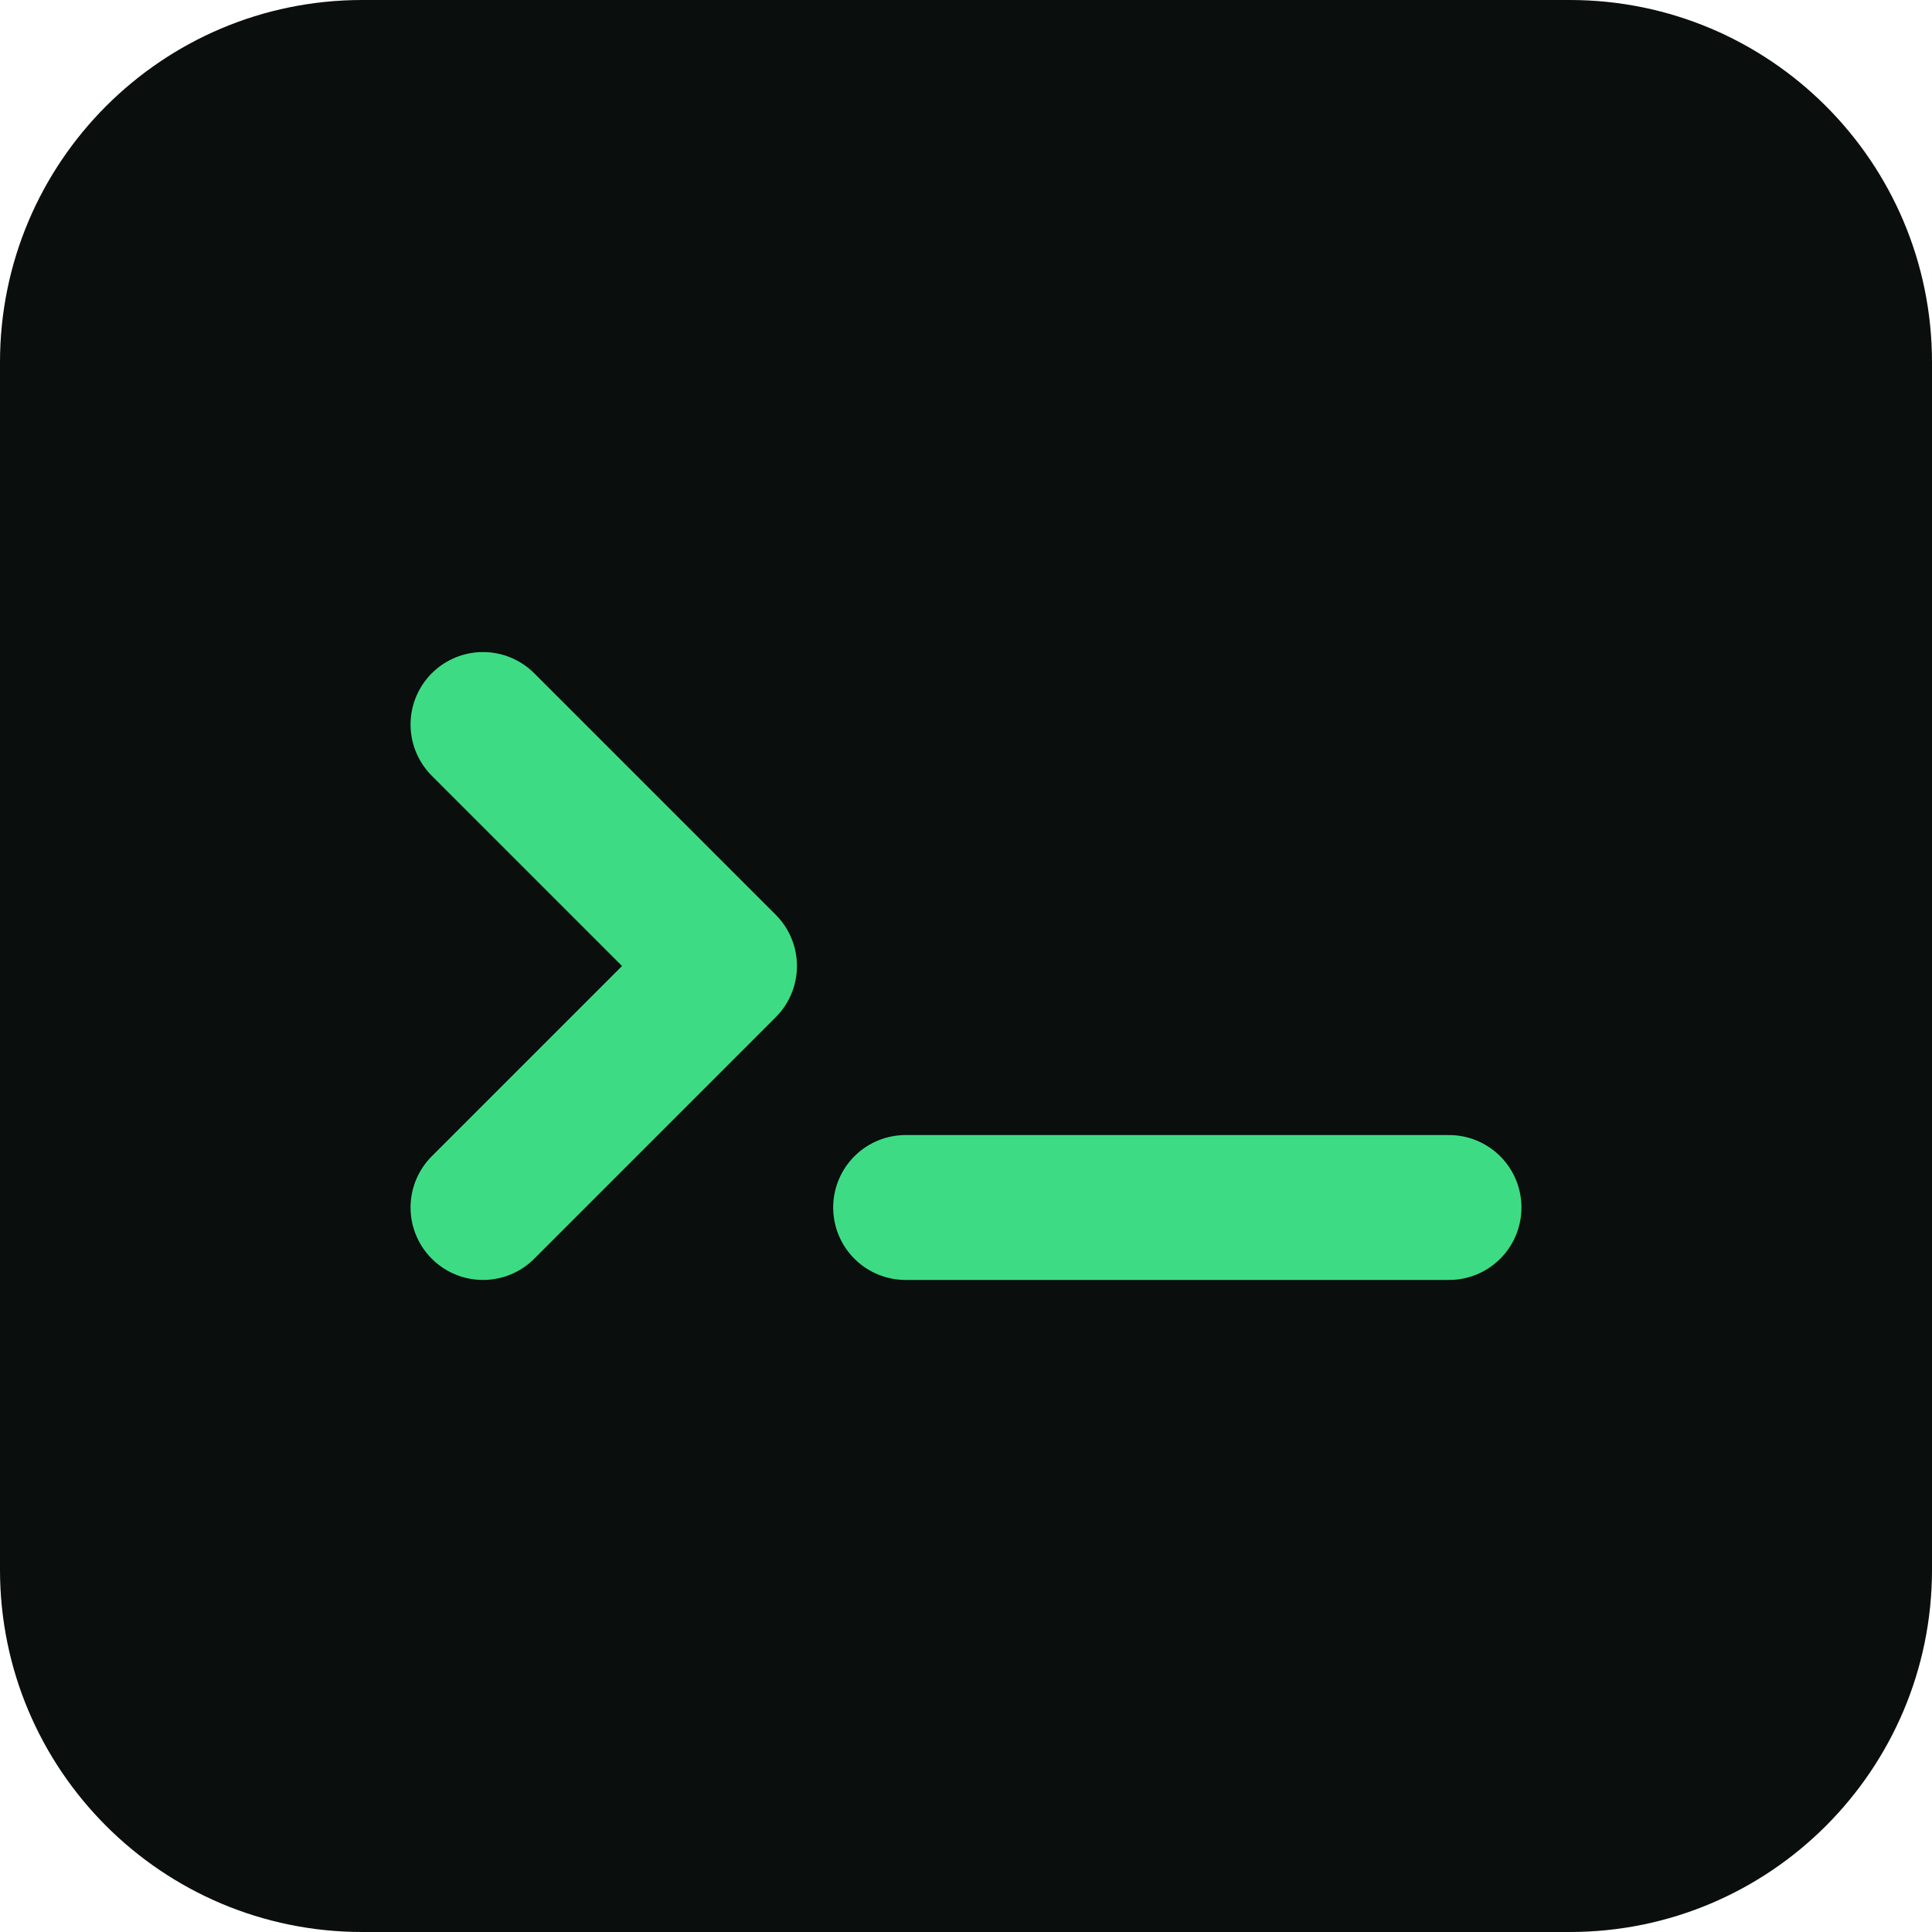
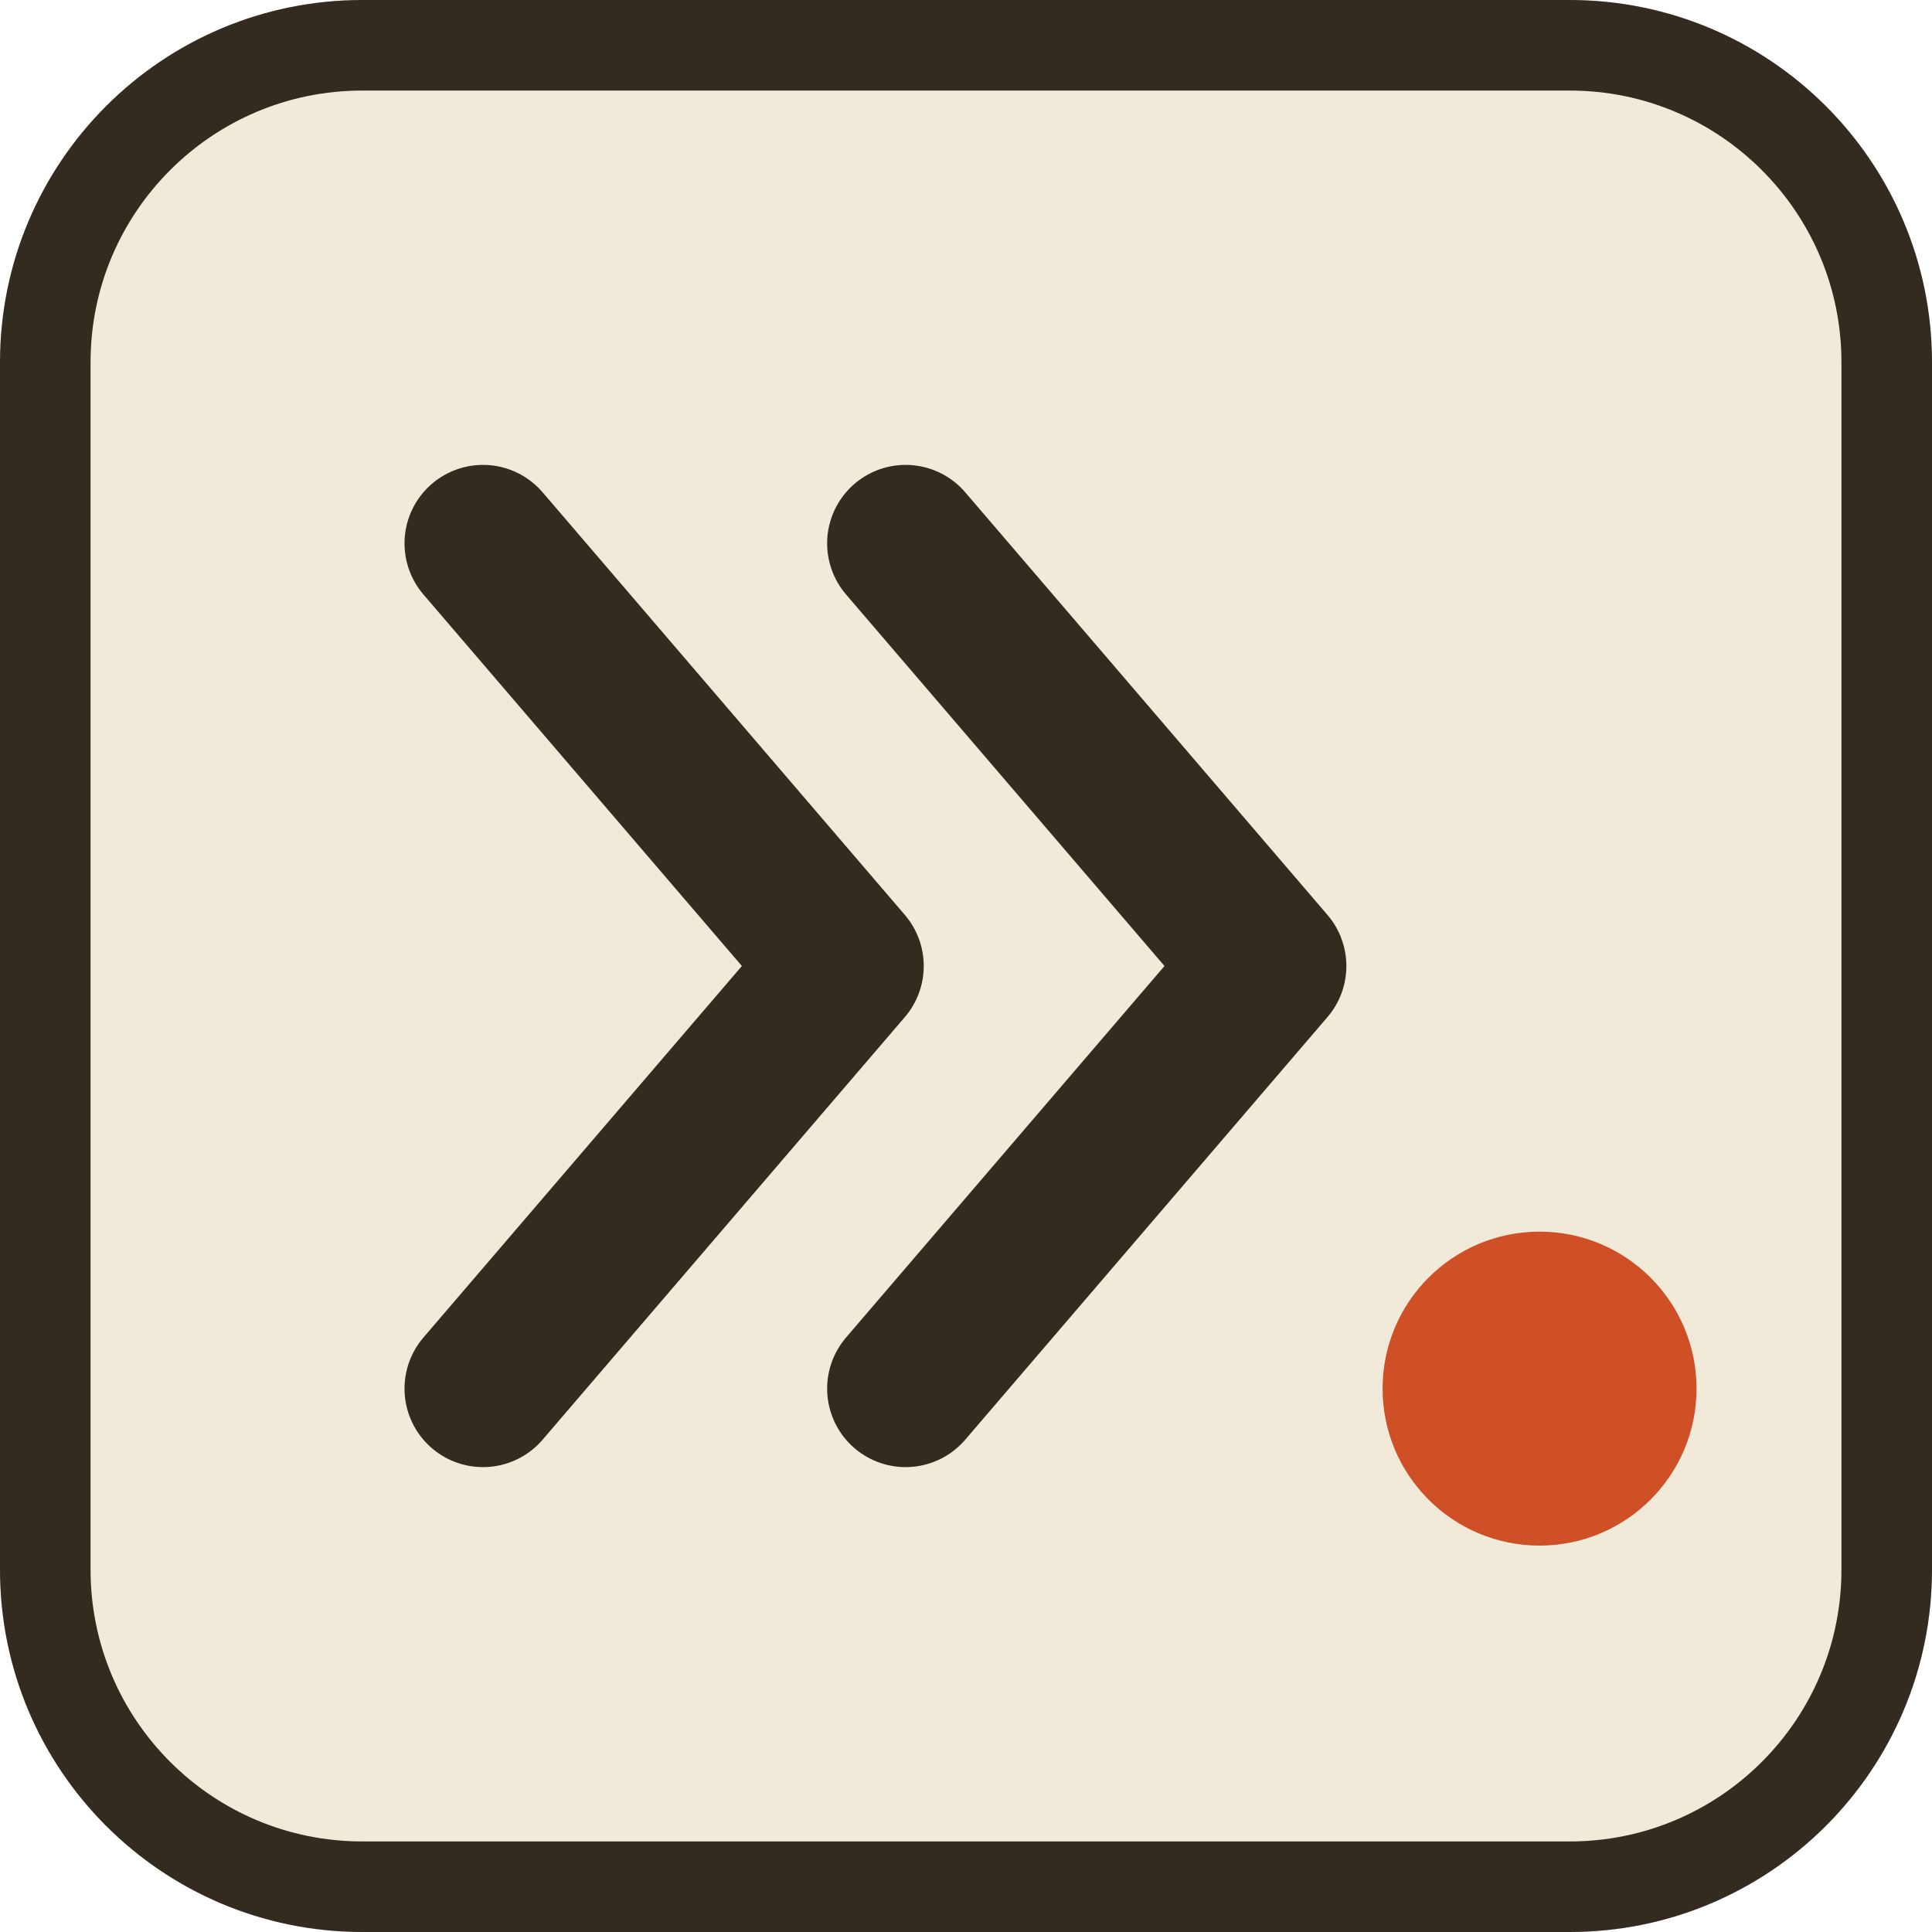
<svg xmlns="http://www.w3.org/2000/svg" viewBox="0 0 32 32">
-   <rect width="32" height="32" rx="6" fill="#0a0e0d" />
-   <path d="M8 12 l4 4 l-4 4" fill="none" stroke="#3ddc84" stroke-width="2.4" stroke-linecap="round" stroke-linejoin="round" />
-   <line x1="15" y1="20" x2="24" y2="20" stroke="#3ddc84" stroke-width="2.4" stroke-linecap="round" />
+   <rect width="32" height="32" rx="6" fill="#f1ead9" />
+   <rect x="0.75" y="0.75" width="30.5" height="30.5" rx="5.25" fill="none" stroke="#332a20" stroke-width="1.5" />
+   <path d="M8 9 l6 7 l-6 7 M15 9 l6 7 l-6 7" fill="none" stroke="#332a20" stroke-width="2.6" stroke-linecap="round" stroke-linejoin="round" />
+   <circle cx="25.5" cy="23" r="2.6" fill="#cf4f27" />
</svg>
